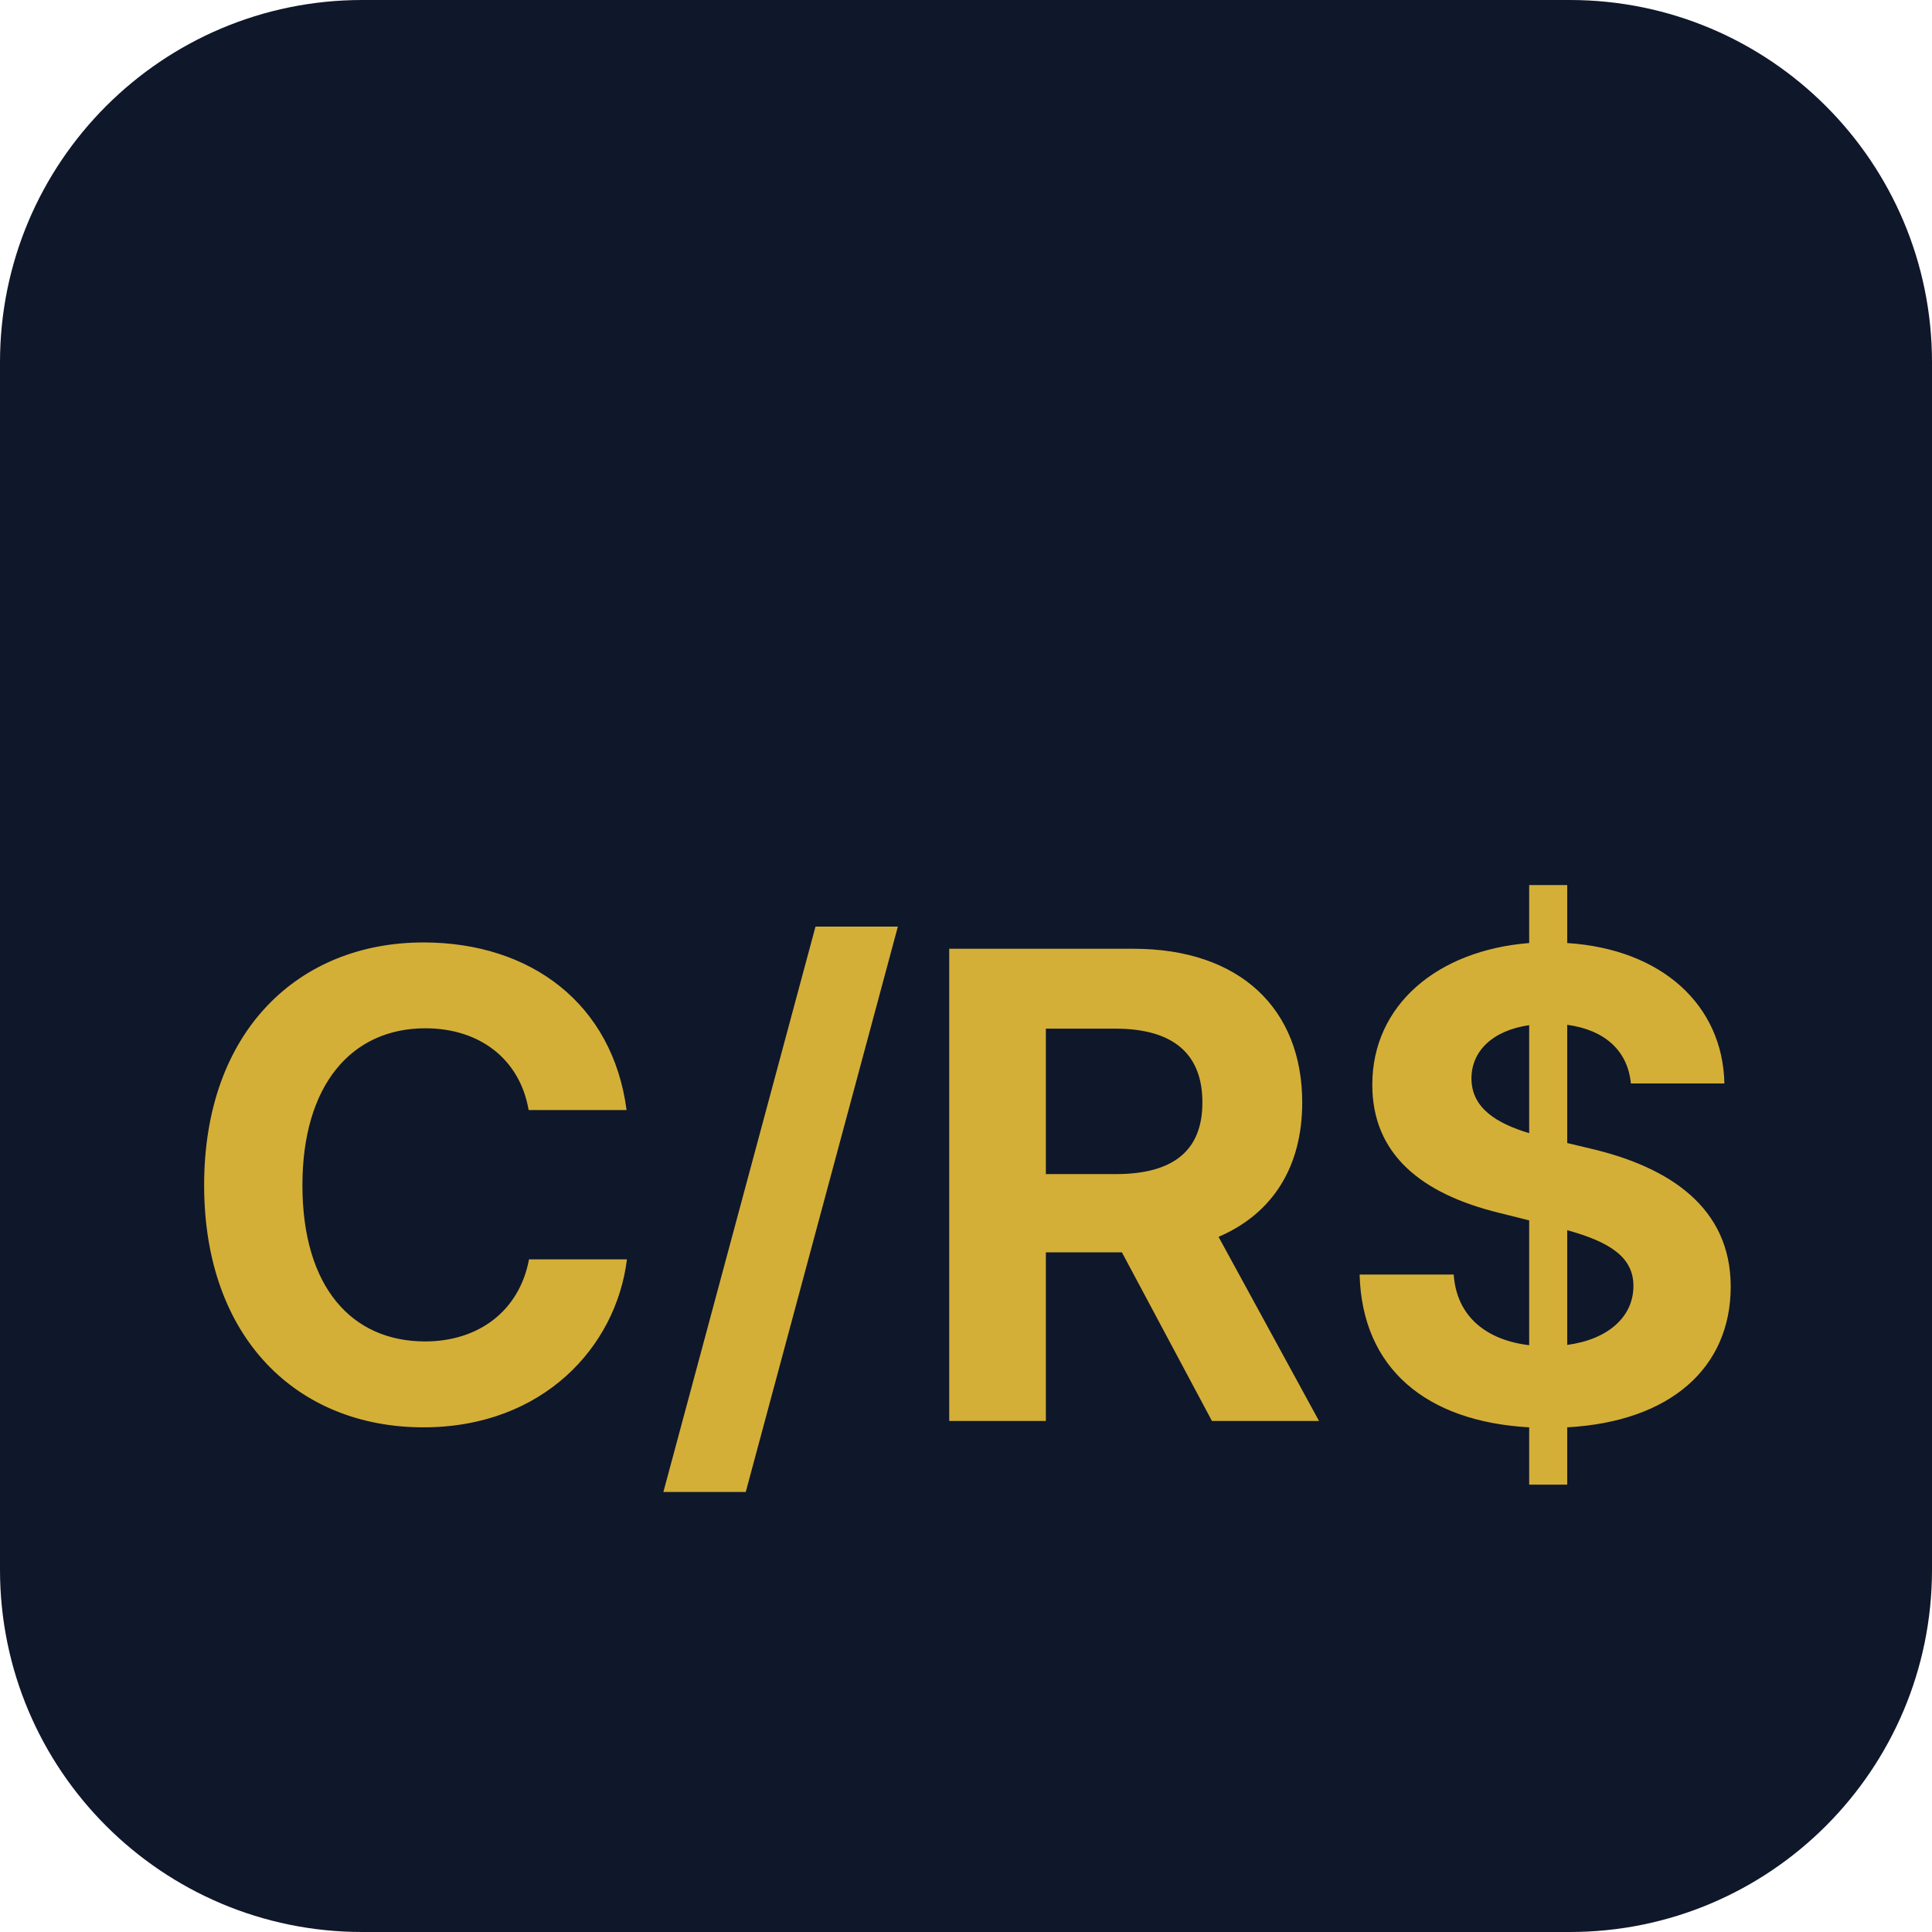
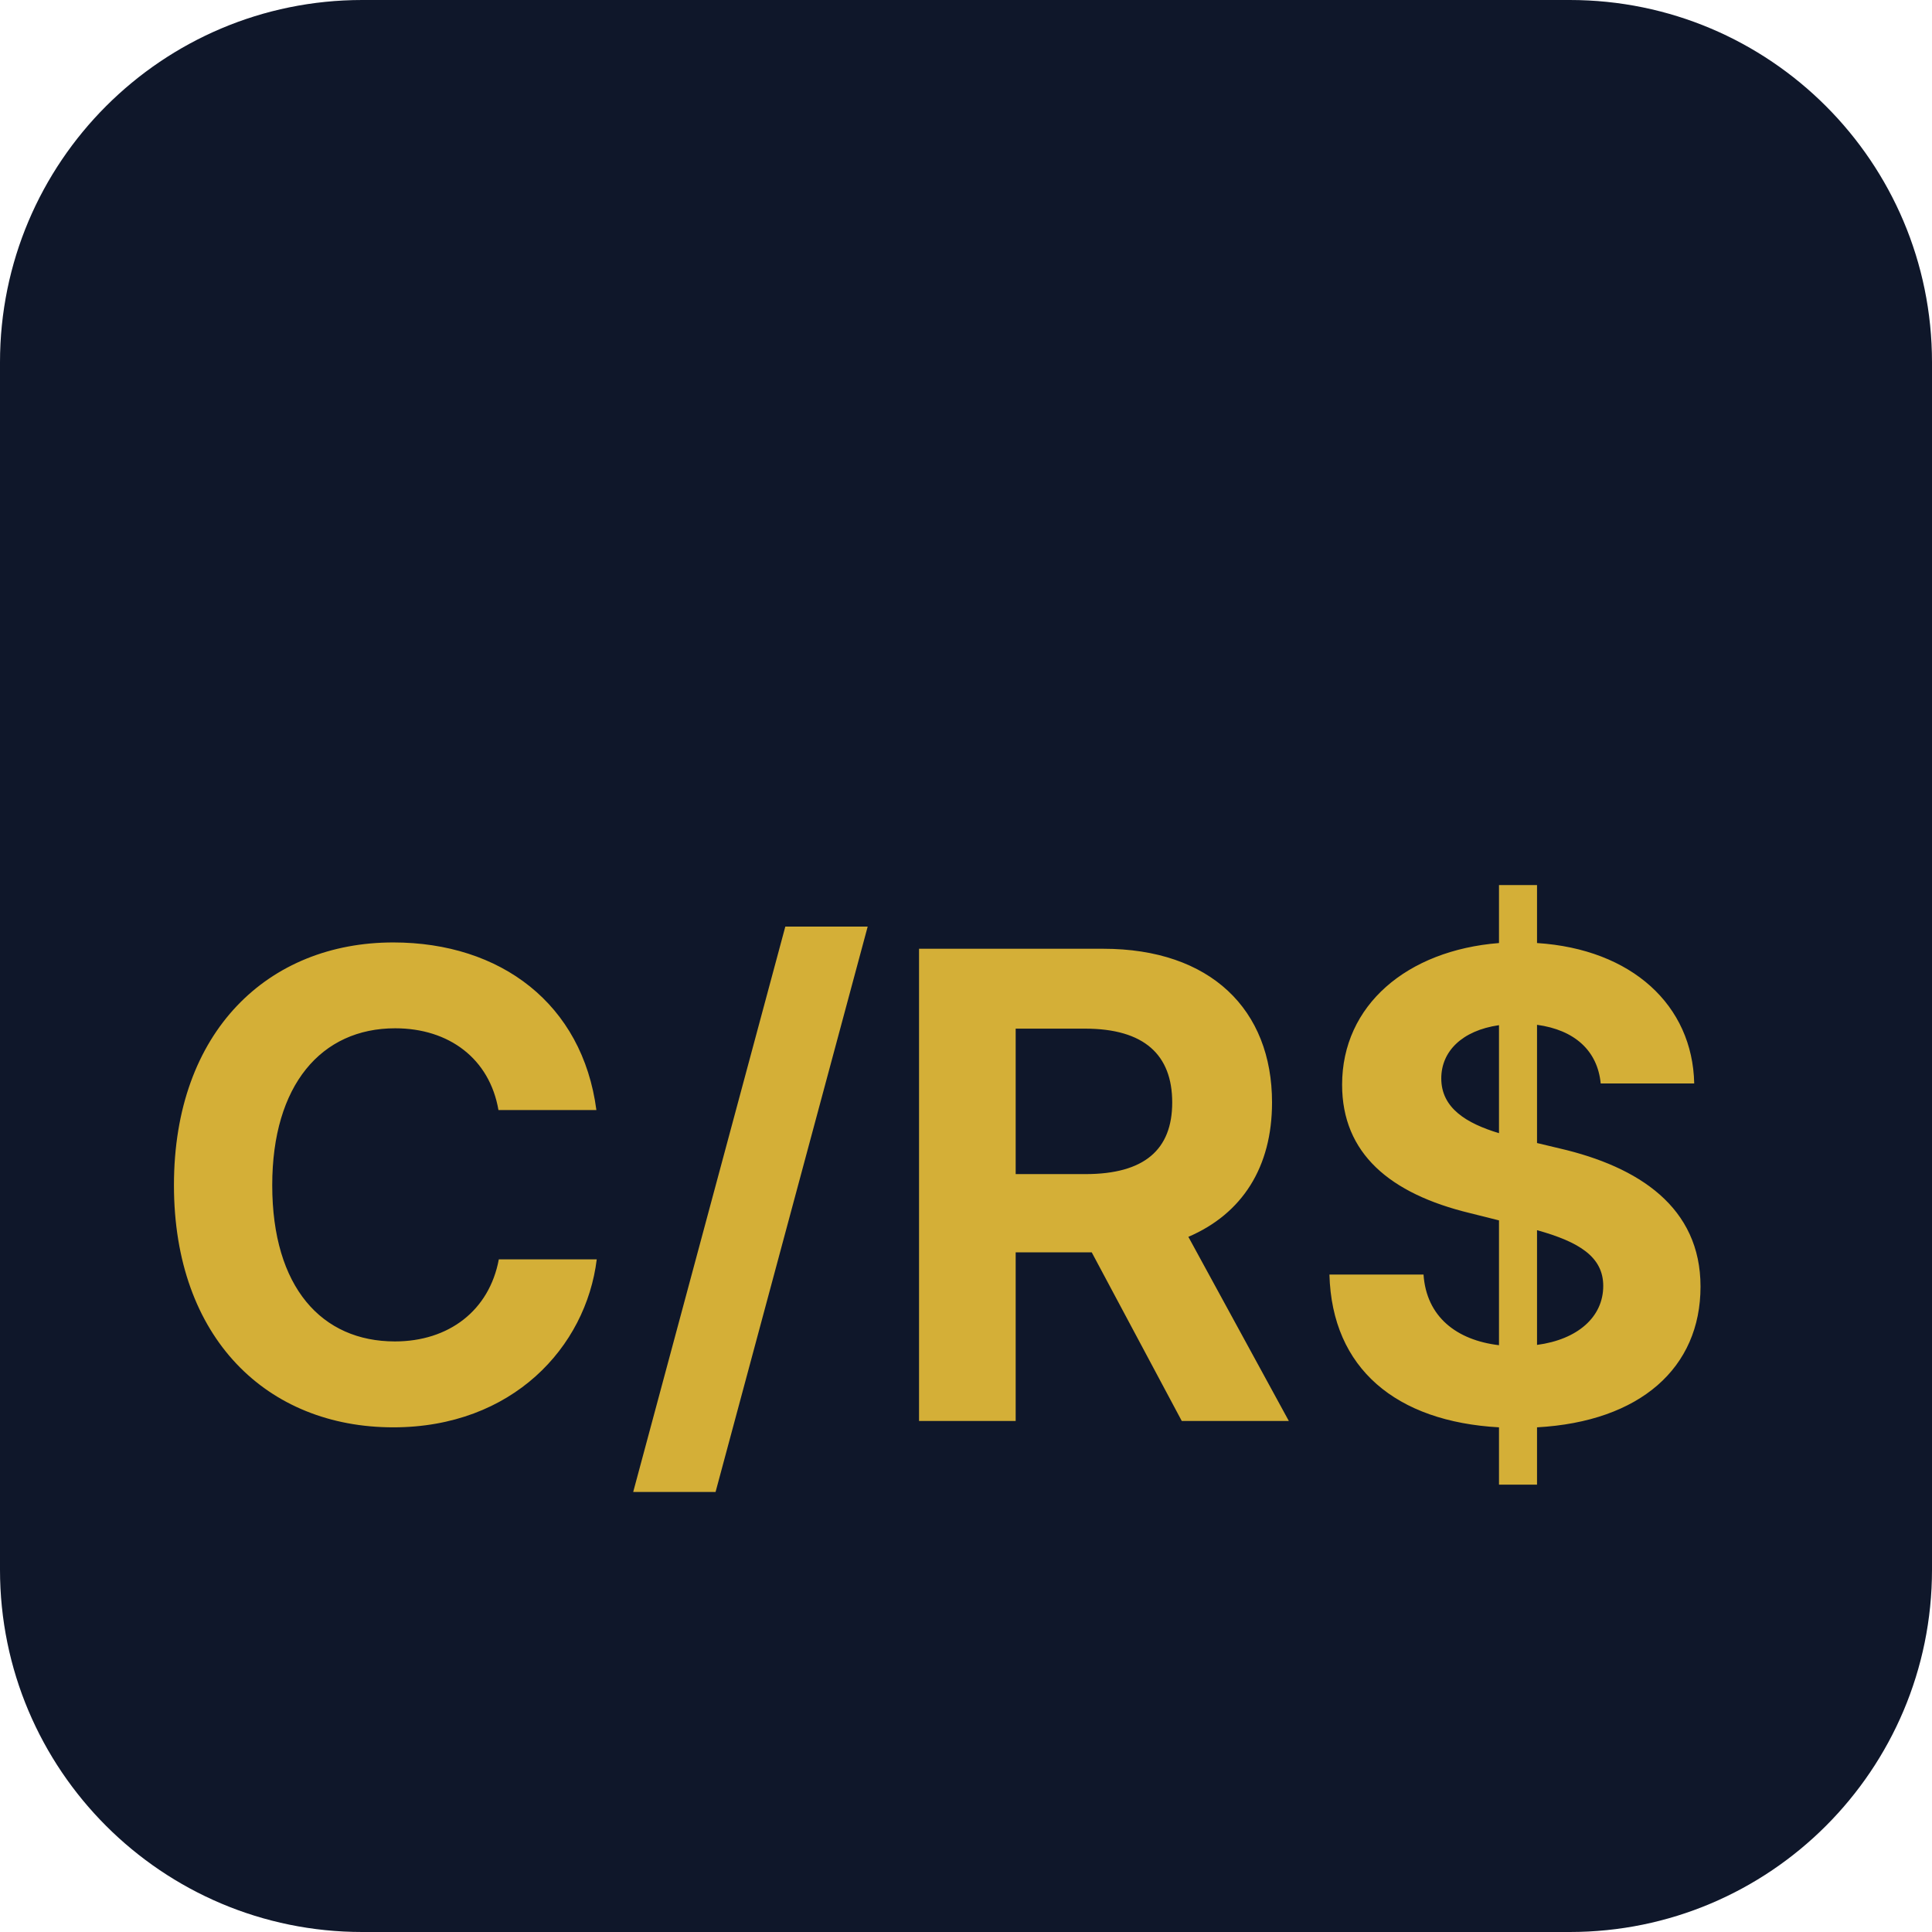
<svg xmlns="http://www.w3.org/2000/svg" viewBox="0 0 512 512">
  <rect width="512" height="512" rx="96" fill="#0f172a" />
-   <text x="256" y="314" dominant-baseline="central" text-anchor="middle" font-family="system-ui, -apple-system, BlinkMacSystemFont, 'Segoe UI', sans-serif" font-size="172" font-weight="700" fill="#d4af37">C/R$</text>
+   <text x="248" y="314" dominant-baseline="central" text-anchor="middle" font-family="system-ui, -apple-system, BlinkMacSystemFont, 'Segoe UI', sans-serif" font-size="172" font-weight="700" fill="#d4af37">C/R$</text>
</svg>
